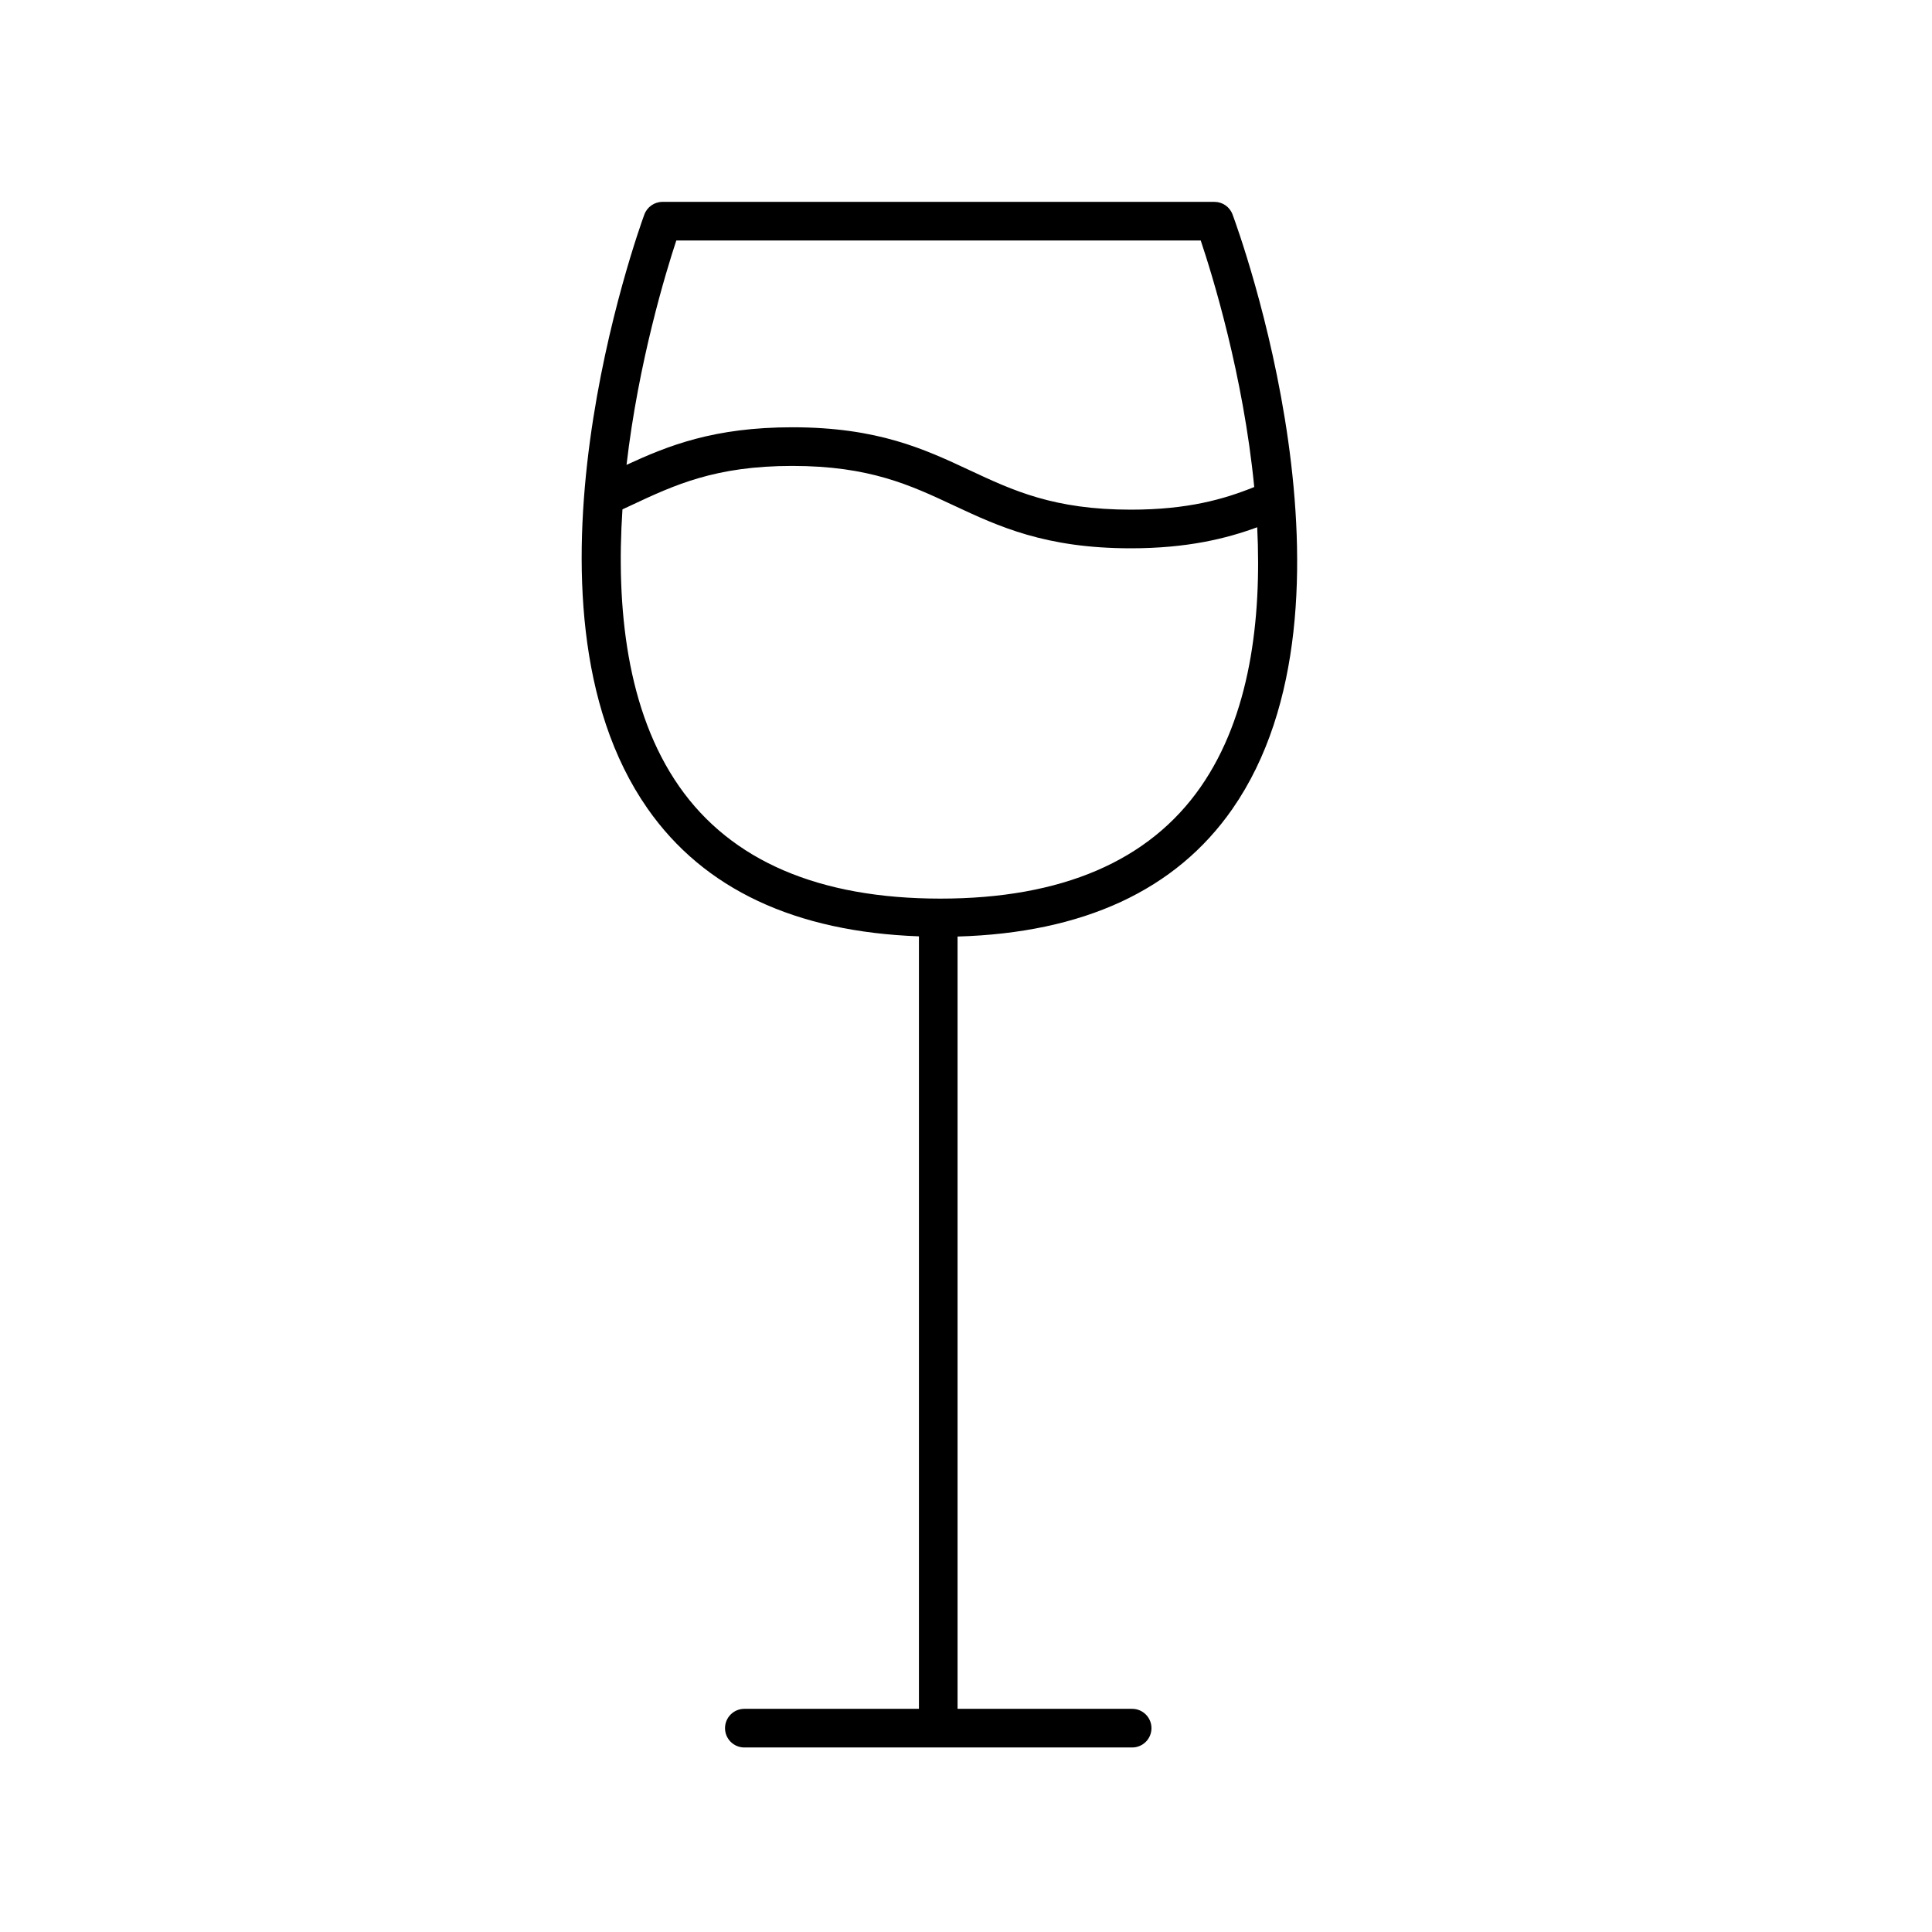
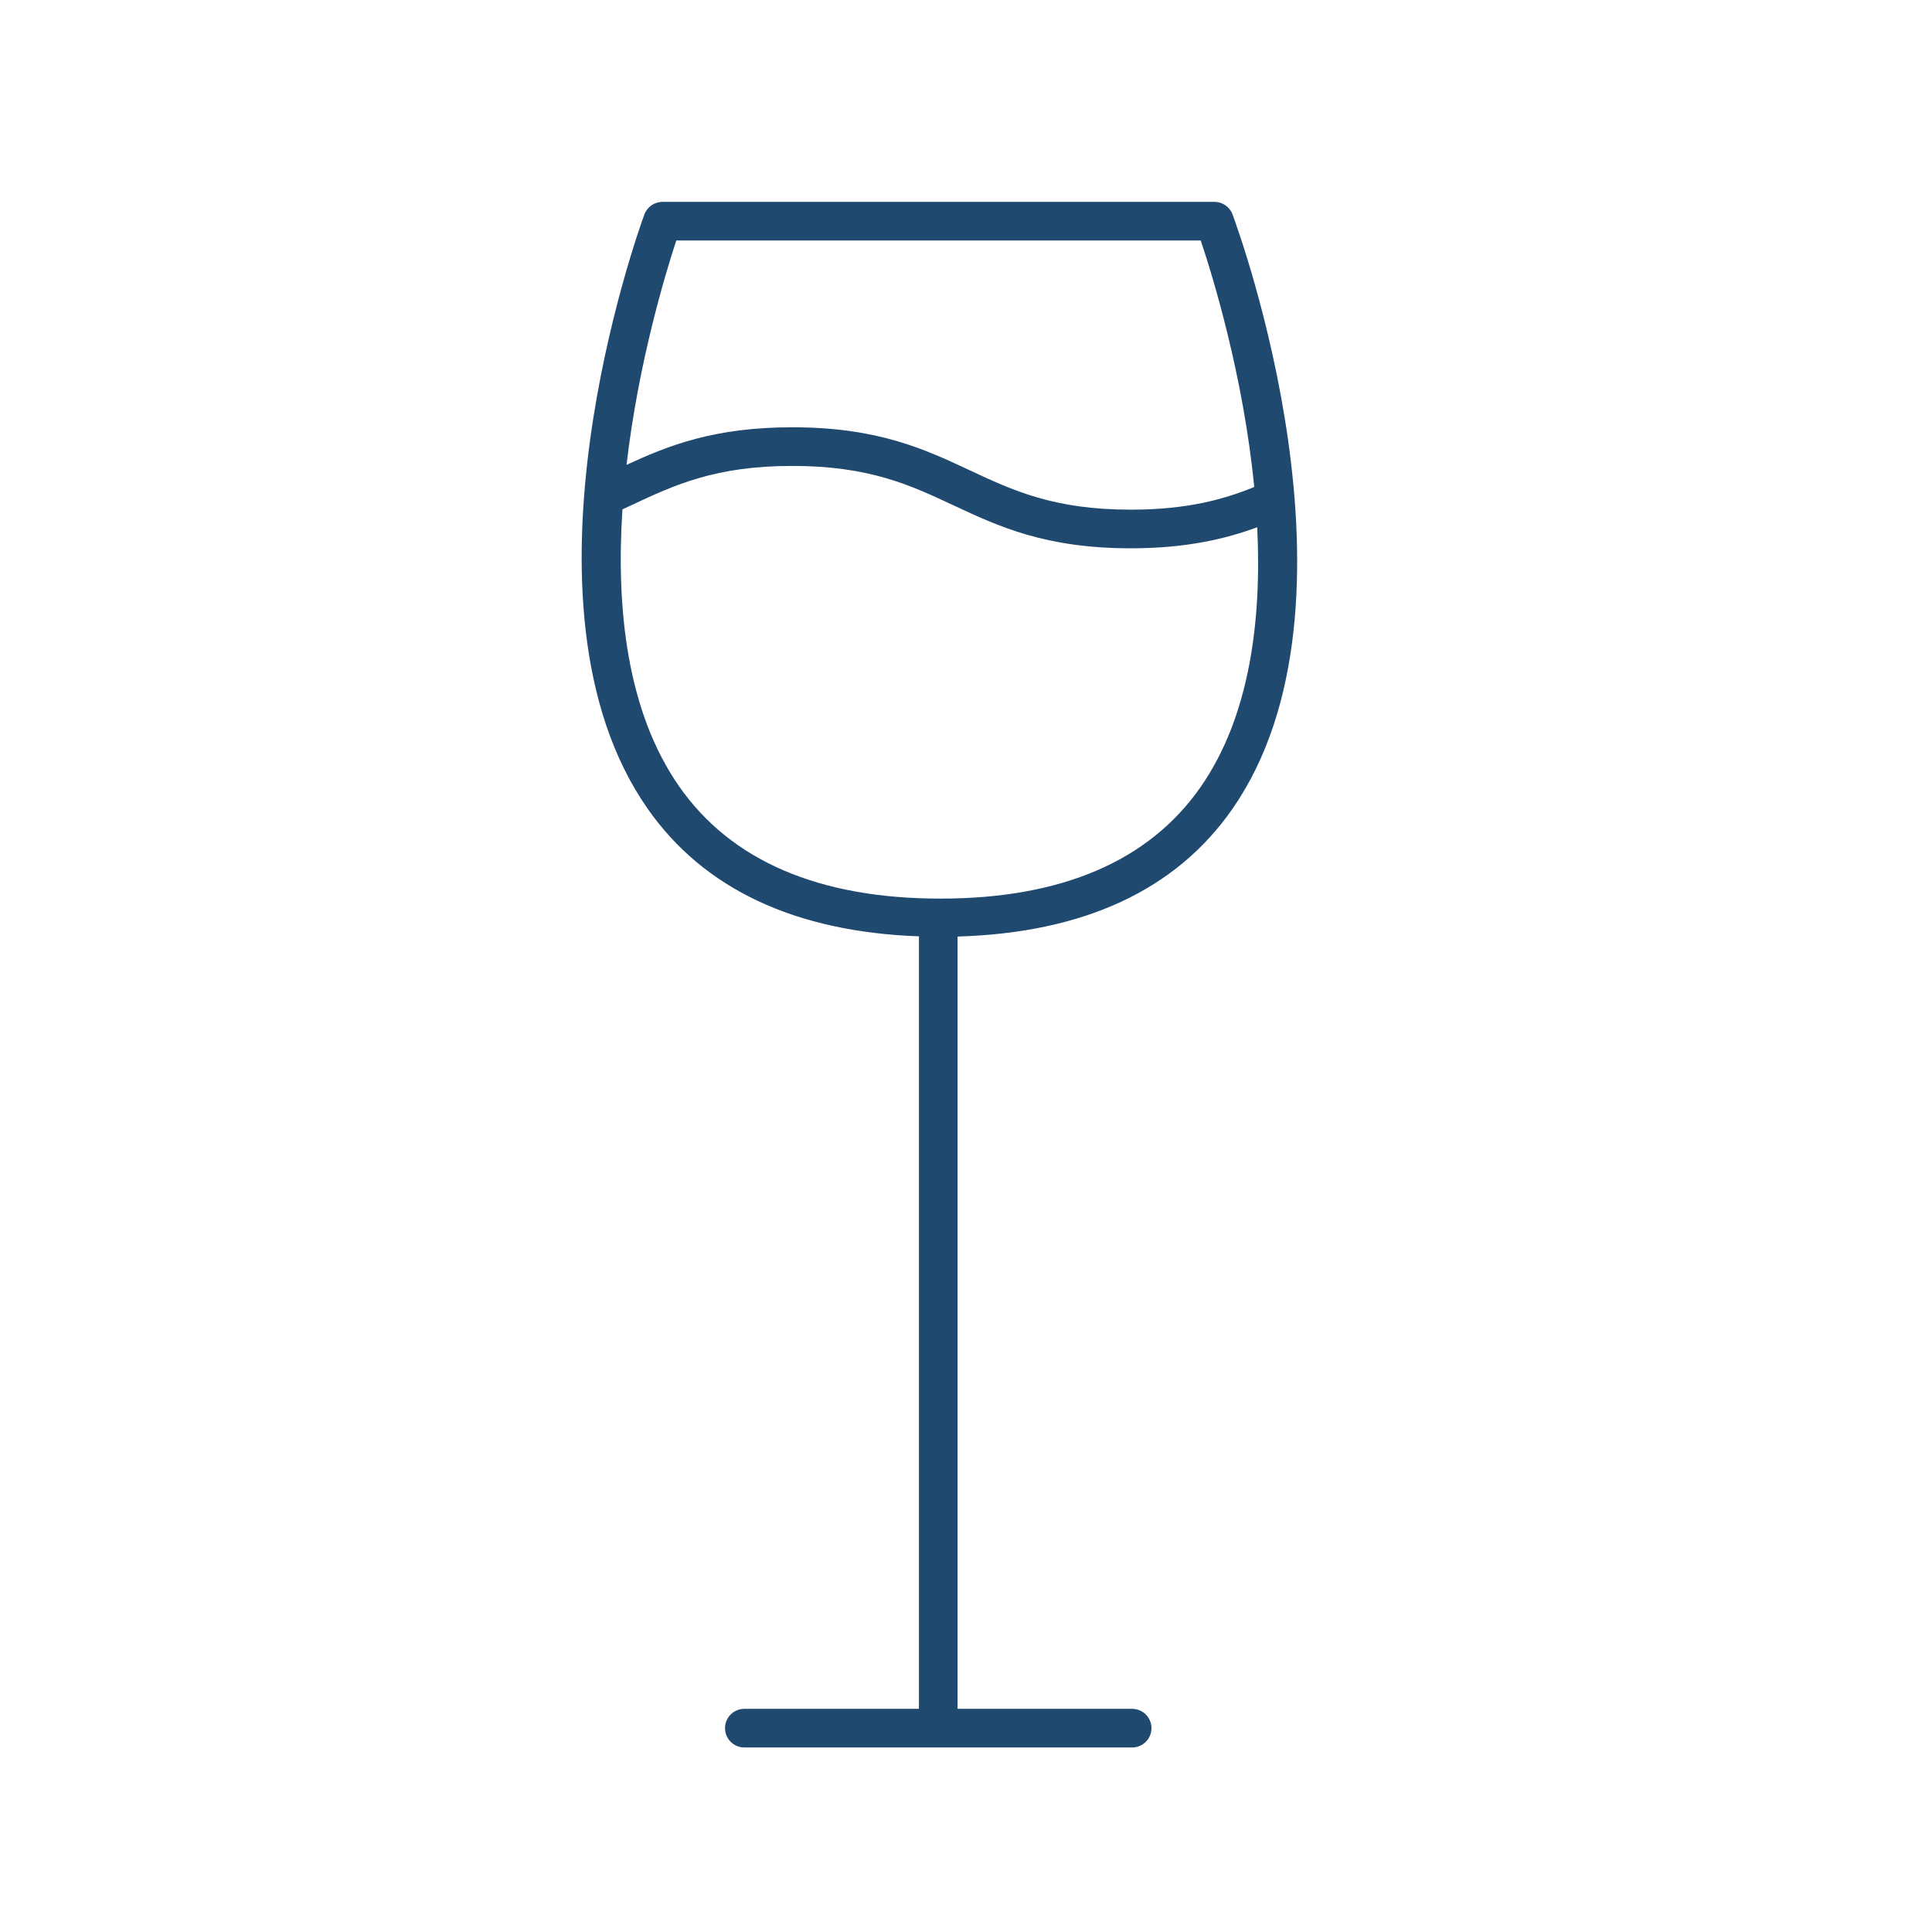
<svg xmlns="http://www.w3.org/2000/svg" viewBox="0 0 100 100">
-   <path d="M62.861 10.449H34.29c-.419 0-.794.262-.939.655-.299.817-7.253 20.124.166 30.748 2.916 4.176 7.652 6.38 14.047 6.613v39.984h-9.037a1 1 0 1 0 0 2H58.6a1 1 0 1 0 0-2h-9.037V48.475c6.503-.188 11.301-2.393 14.229-6.609 7.378-10.623.309-29.948.004-30.766a.997.997 0 0 0-.935-.651zm-27.856 2H62.15c.597 1.777 2.203 6.962 2.769 12.759-1.551.628-3.435 1.172-6.385 1.172-3.985 0-6.1-.99-8.34-2.038-2.338-1.094-4.757-2.226-9.184-2.226-4.052 0-6.419.946-8.581 1.945.618-5.321 2.027-9.948 2.576-11.612zm27.144 28.279c-2.667 3.838-7.2 5.784-13.472 5.784-6.281 0-10.83-1.952-13.519-5.801-2.73-3.908-3.273-9.286-2.94-14.346l.446-.208c2.239-1.05 4.354-2.041 8.346-2.041 3.982 0 6.098.989 8.336 2.037 2.339 1.095 4.758 2.227 9.188 2.227 2.912 0 4.943-.503 6.539-1.089.235 4.789-.372 9.765-2.924 13.437z" />
+   <path fill="#204970" d="M62.861 10.449H34.29c-.419 0-.794.262-.939.655-.299.817-7.253 20.124.166 30.748 2.916 4.176 7.652 6.38 14.047 6.613v39.984h-9.037a1 1 0 1 0 0 2H58.6a1 1 0 1 0 0-2h-9.037V48.475c6.503-.188 11.301-2.393 14.229-6.609 7.378-10.623.309-29.948.004-30.766a.997.997 0 0 0-.935-.651zm-27.856 2H62.15c.597 1.777 2.203 6.962 2.769 12.759-1.551.628-3.435 1.172-6.385 1.172-3.985 0-6.1-.99-8.34-2.038-2.338-1.094-4.757-2.226-9.184-2.226-4.052 0-6.419.946-8.581 1.945.618-5.321 2.027-9.948 2.576-11.612zm27.144 28.279c-2.667 3.838-7.2 5.784-13.472 5.784-6.281 0-10.83-1.952-13.519-5.801-2.73-3.908-3.273-9.286-2.94-14.346l.446-.208c2.239-1.05 4.354-2.041 8.346-2.041 3.982 0 6.098.989 8.336 2.037 2.339 1.095 4.758 2.227 9.188 2.227 2.912 0 4.943-.503 6.539-1.089.235 4.789-.372 9.765-2.924 13.437z" />
</svg>
